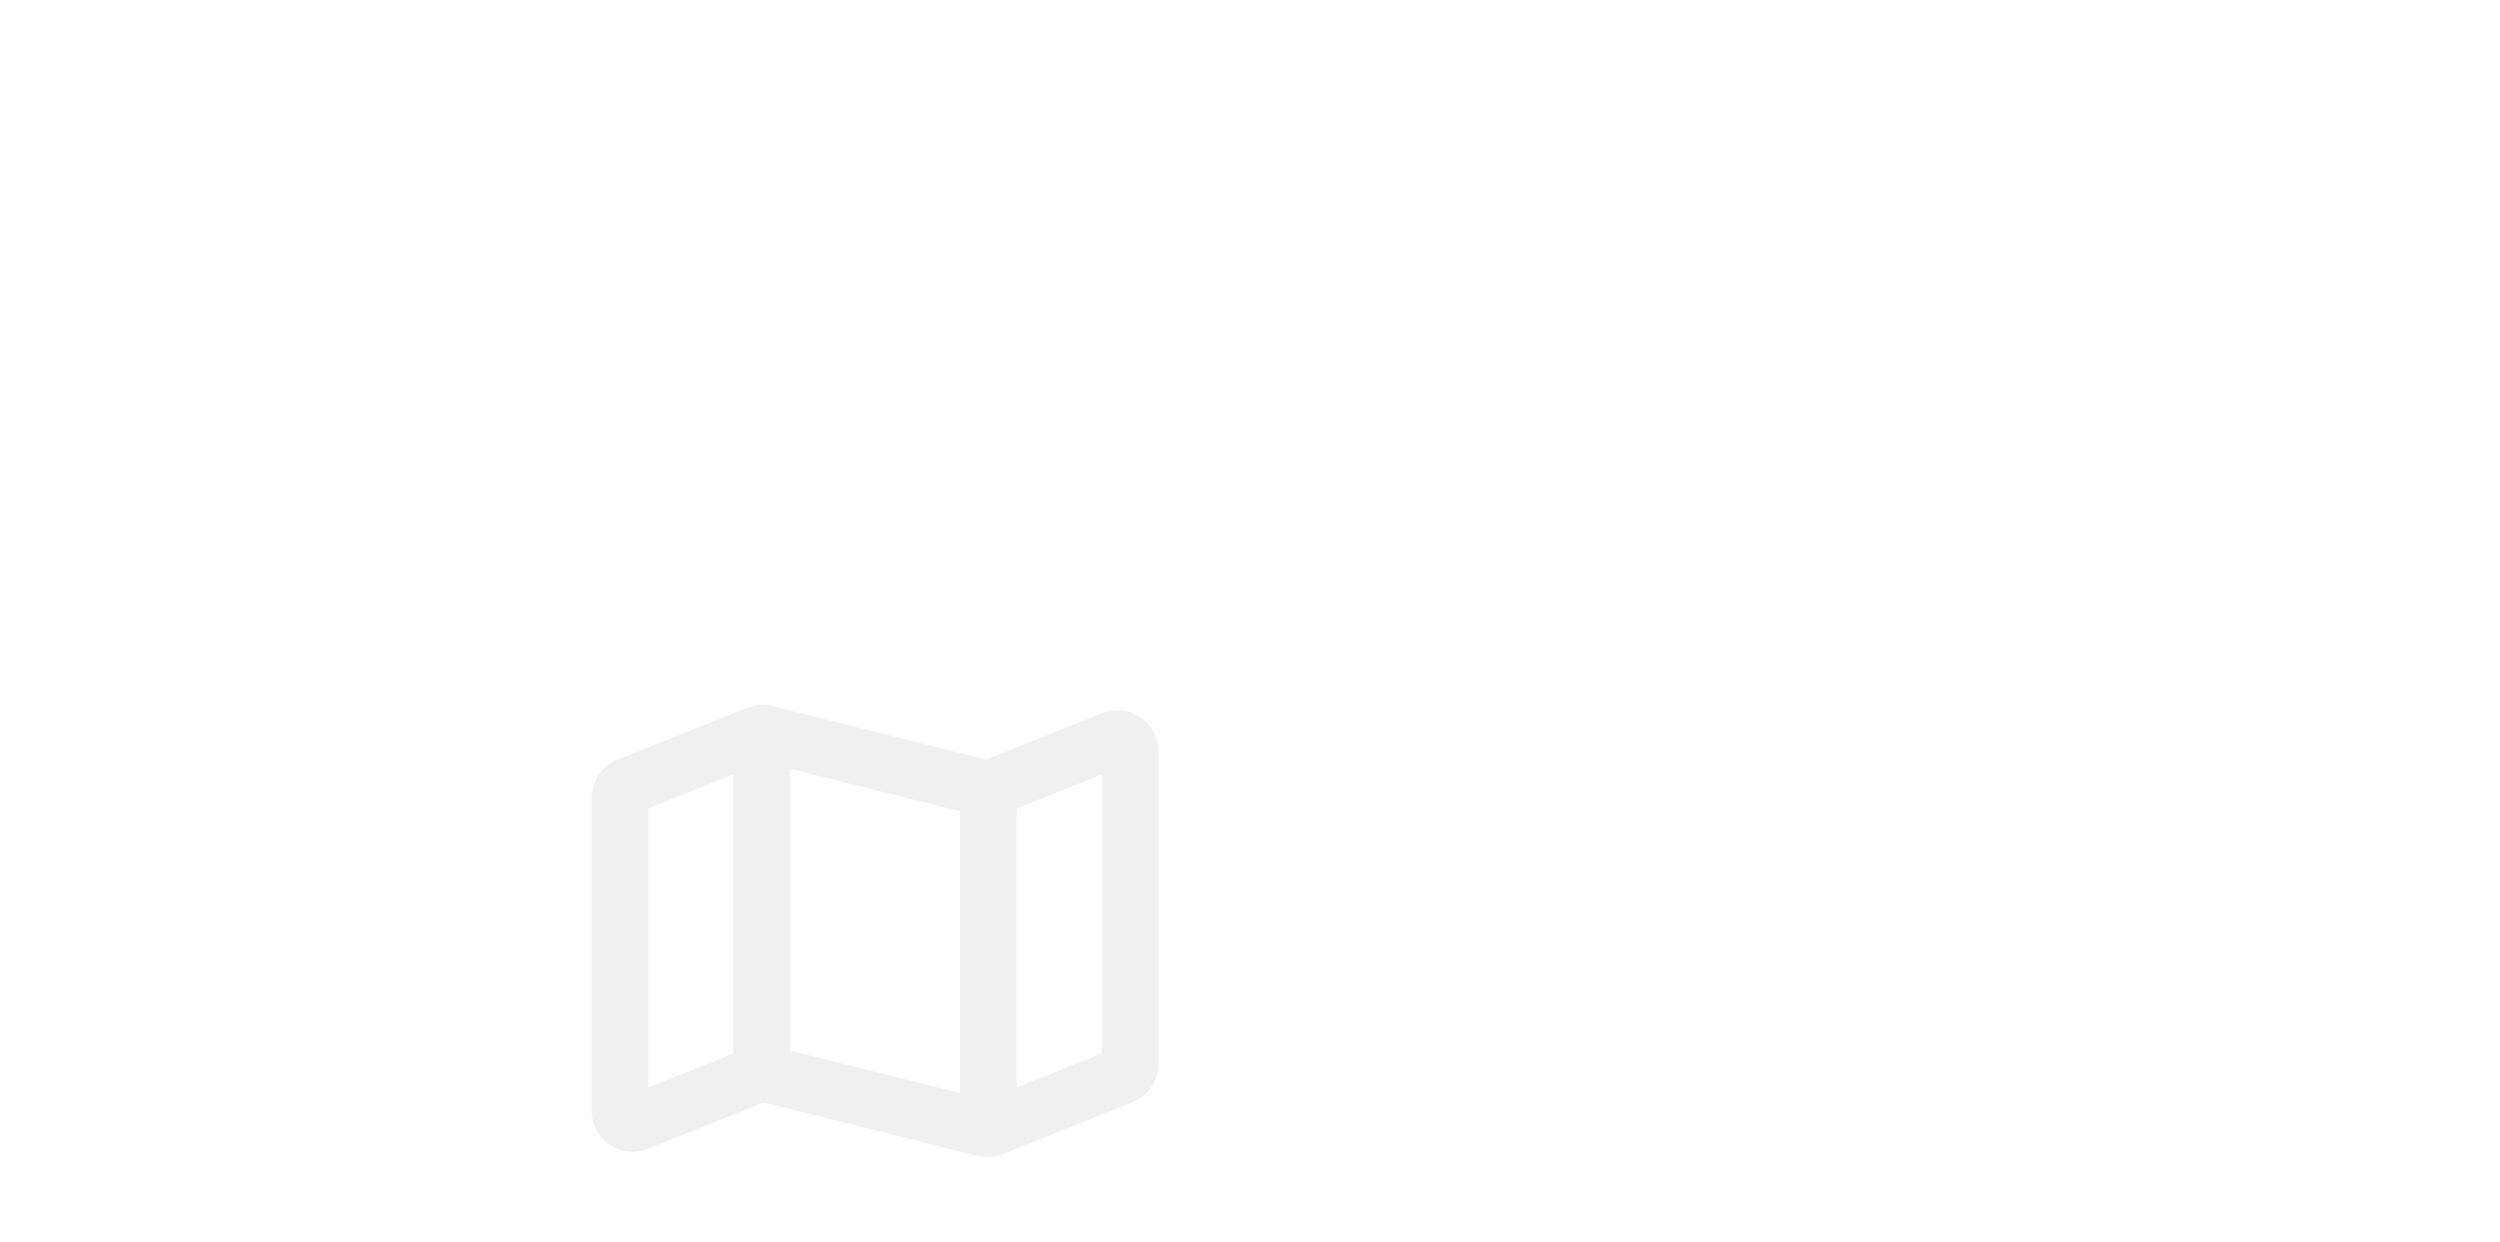
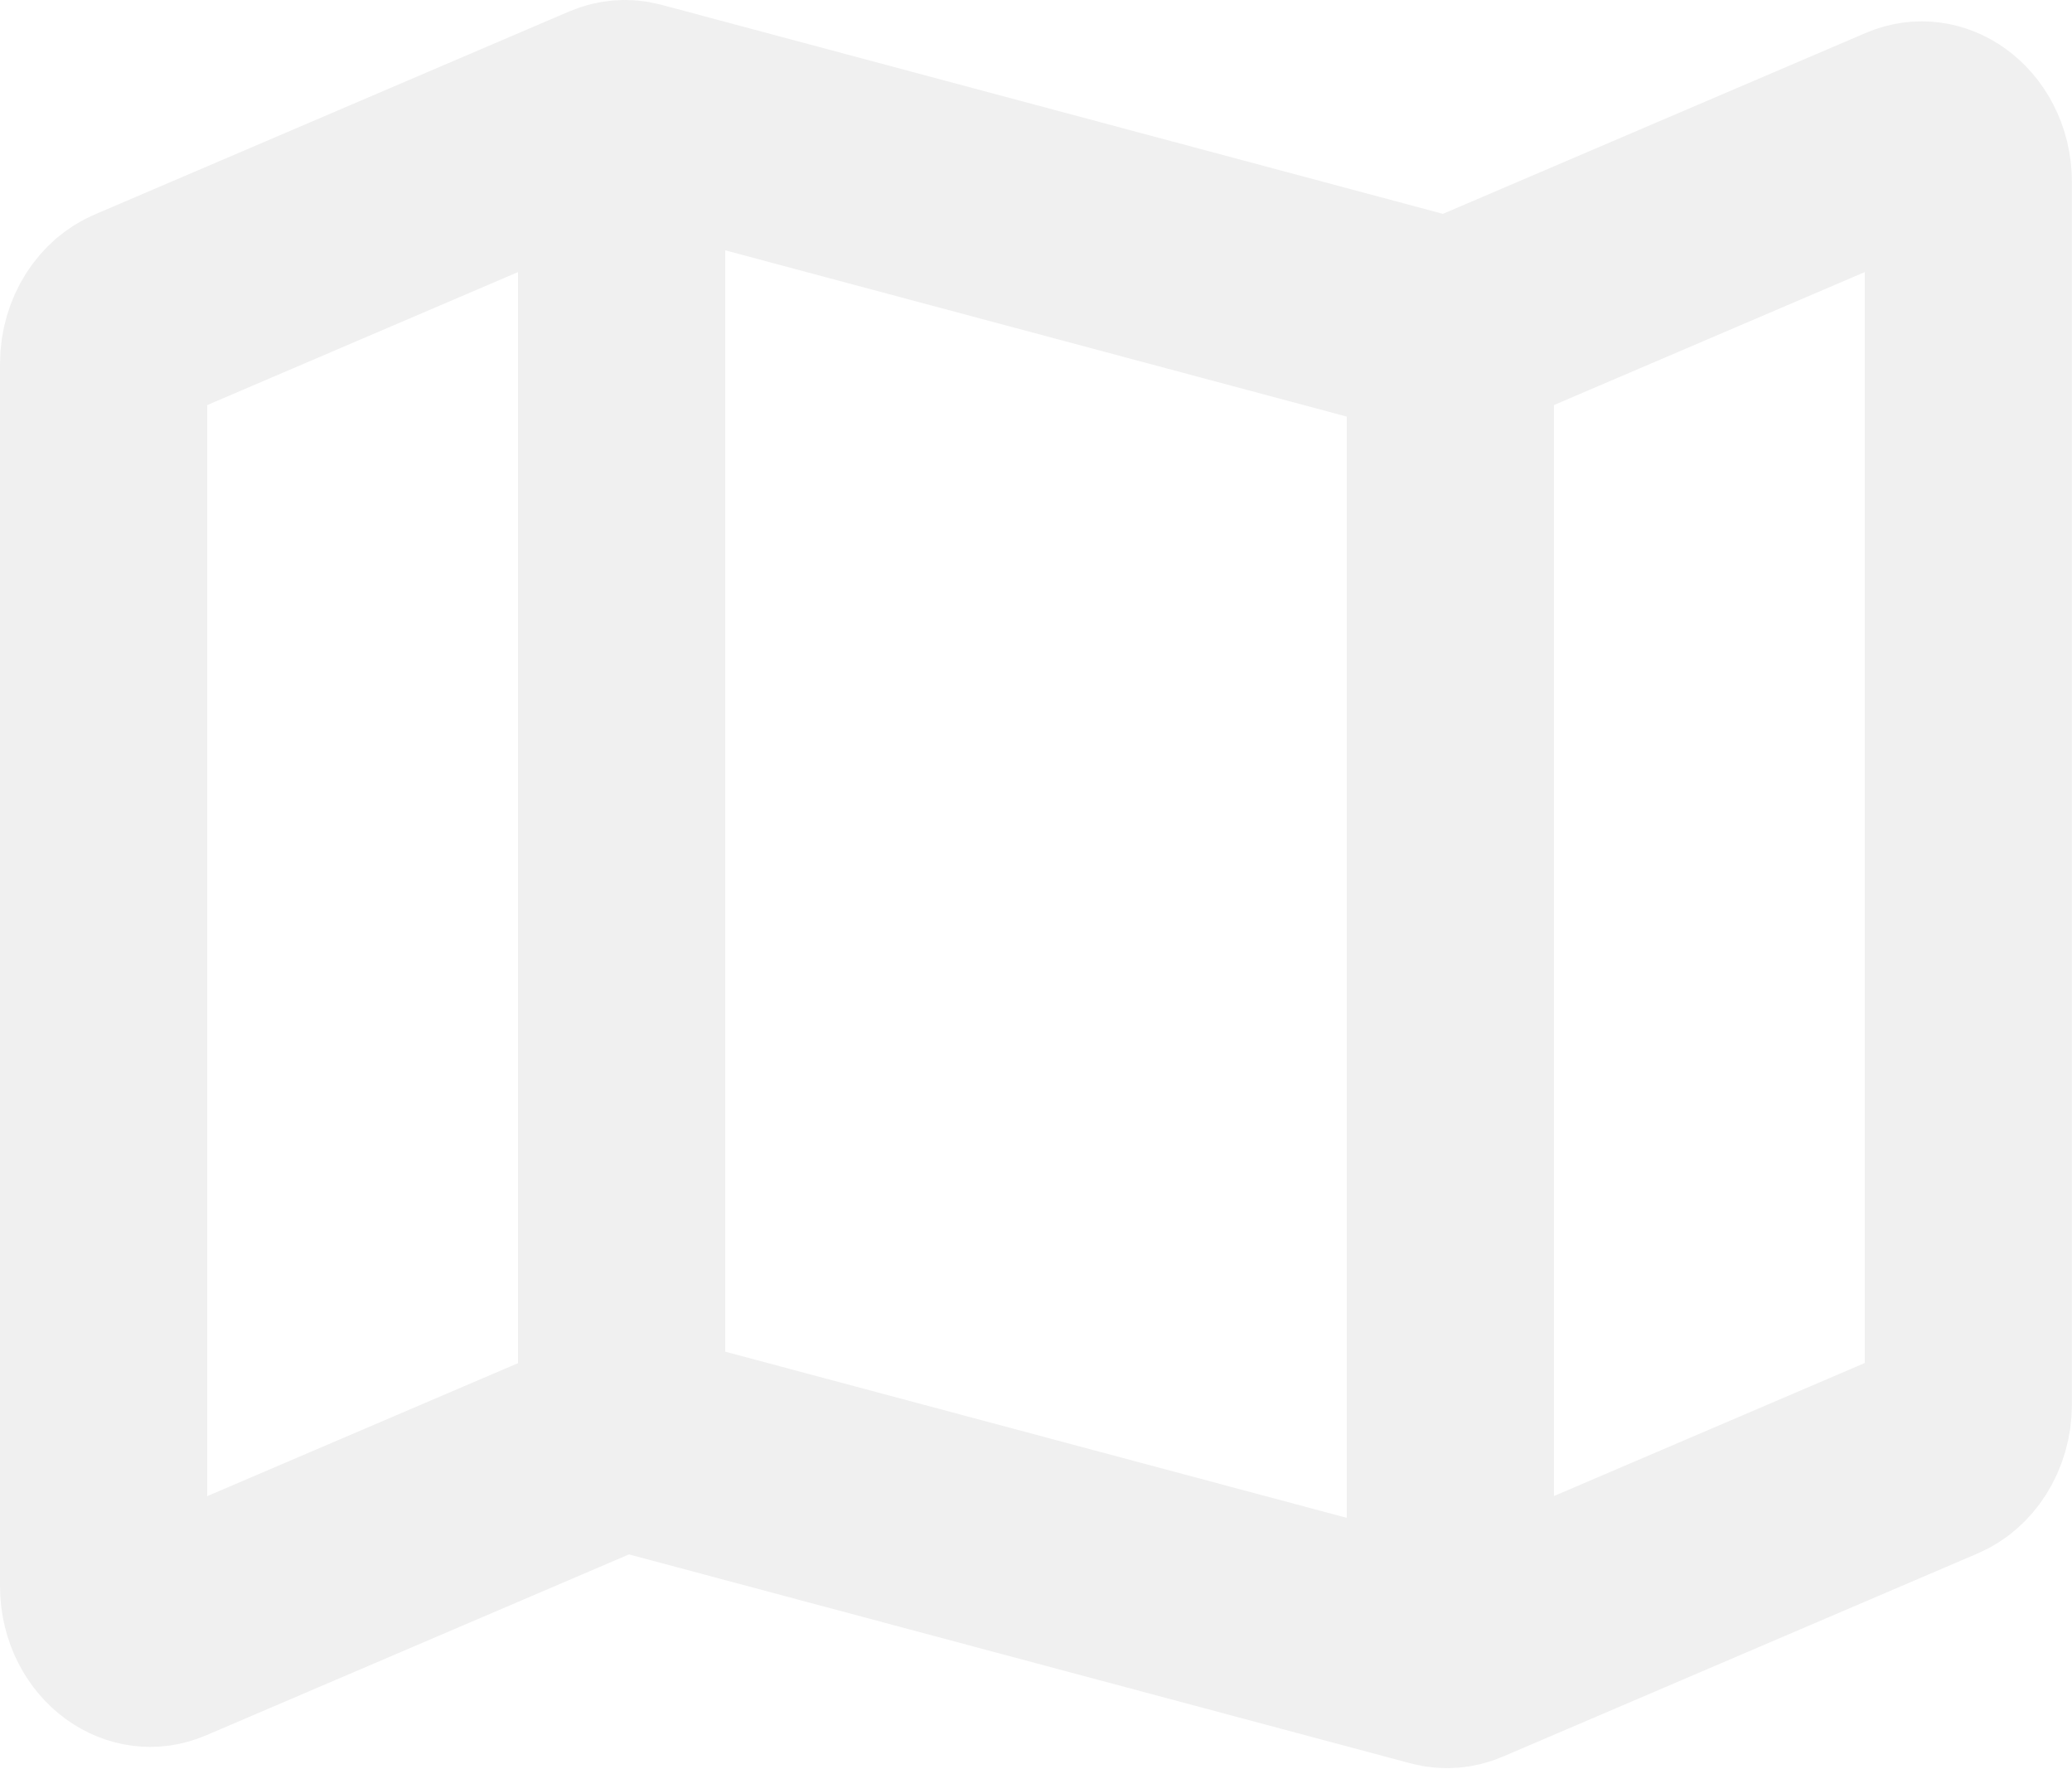
- <svg xmlns="http://www.w3.org/2000/svg" width="88.19" height="43.8" viewBox="0 0 88.19 43.8" fill="none" version="1.1" id="svg1" xml:space="preserve">
+ <svg xmlns="http://www.w3.org/2000/svg" width="5.293mm" height="4.516mm" viewBox="0 0 5.293 4.516" version="1.1" id="svg1" xml:space="preserve">
  <defs id="defs1" />
-   <g style="fill:none" id="g6" transform="translate(65.91771,21.10235)">
-     <g style="fill:none" id="g7" transform="translate(-47.05133,-0.2618598)">
-       <path d="M 21,16.695 V 5.665 C 21,5.346 20.678,5.129 20.383,5.247 L 16.135,6.946 C 16.047,6.981 15.951,6.988 15.859,6.965 L 8.141,5.035 C 8.049,5.012 7.953,5.019 7.865,5.054 L 3.283,6.887 C 3.112,6.955 3,7.121 3,7.305 V 18.335 c 0,0.318 0.322,0.536 0.617,0.418 L 7.865,17.054 c 0.088,-0.035 0.184,-0.042 0.276,-0.019 l 7.718,1.929 c 0.092,0.023 0.189,0.016 0.276,-0.019 l 4.582,-1.833 C 20.888,17.045 21,16.879 21,16.695 Z" stroke="#33363f" stroke-width="2" stroke-linejoin="round" id="path1-9" style="stroke:#f0f0f0;stroke-opacity:1" />
-       <path d="M 16,19 V 7" stroke="#33363f" stroke-width="2" id="path2-7" style="stroke:#f0f0f0;stroke-opacity:1" />
-       <path d="M 8,17 V 5" stroke="#33363f" stroke-width="2" id="path3" style="stroke:#f0f0f0;stroke-opacity:1" />
+   <g id="layer1" transform="translate(-100.3855,-41.1749)">
+     <g style="fill:none" id="g4" transform="matrix(0.2646372,0,0,0.2830347,94.86352,34.13799)">
+       <g style="fill:none" id="g7" transform="translate(18.86638,20.84049)">
+         <path d="M 21,16.695 V 5.665 C 21,5.346 20.678,5.129 20.383,5.247 L 16.135,6.946 C 16.047,6.981 15.951,6.988 15.859,6.965 L 8.141,5.035 C 8.049,5.012 7.953,5.019 7.865,5.054 L 3.283,6.887 C 3.112,6.955 3,7.121 3,7.305 V 18.335 c 0,0.318 0.322,0.536 0.617,0.418 L 7.865,17.054 c 0.088,-0.035 0.184,-0.042 0.276,-0.019 l 7.718,1.929 c 0.092,0.023 0.189,0.016 0.276,-0.019 l 4.582,-1.833 C 20.888,17.045 21,16.879 21,16.695 Z" stroke="#33363f" stroke-width="2" stroke-linejoin="round" id="path1-9" style="stroke:#f0f0f0;stroke-opacity:1" />
+         <path d="M 16,19 V 7" stroke="#33363f" stroke-width="2" id="path2-7" style="stroke:#f0f0f0;stroke-opacity:1" />
+         <path d="M 8,17 V 5" stroke="#33363f" stroke-width="2" id="path3" style="stroke:#f0f0f0;stroke-opacity:1" />
+       </g>
    </g>
  </g>
</svg>
